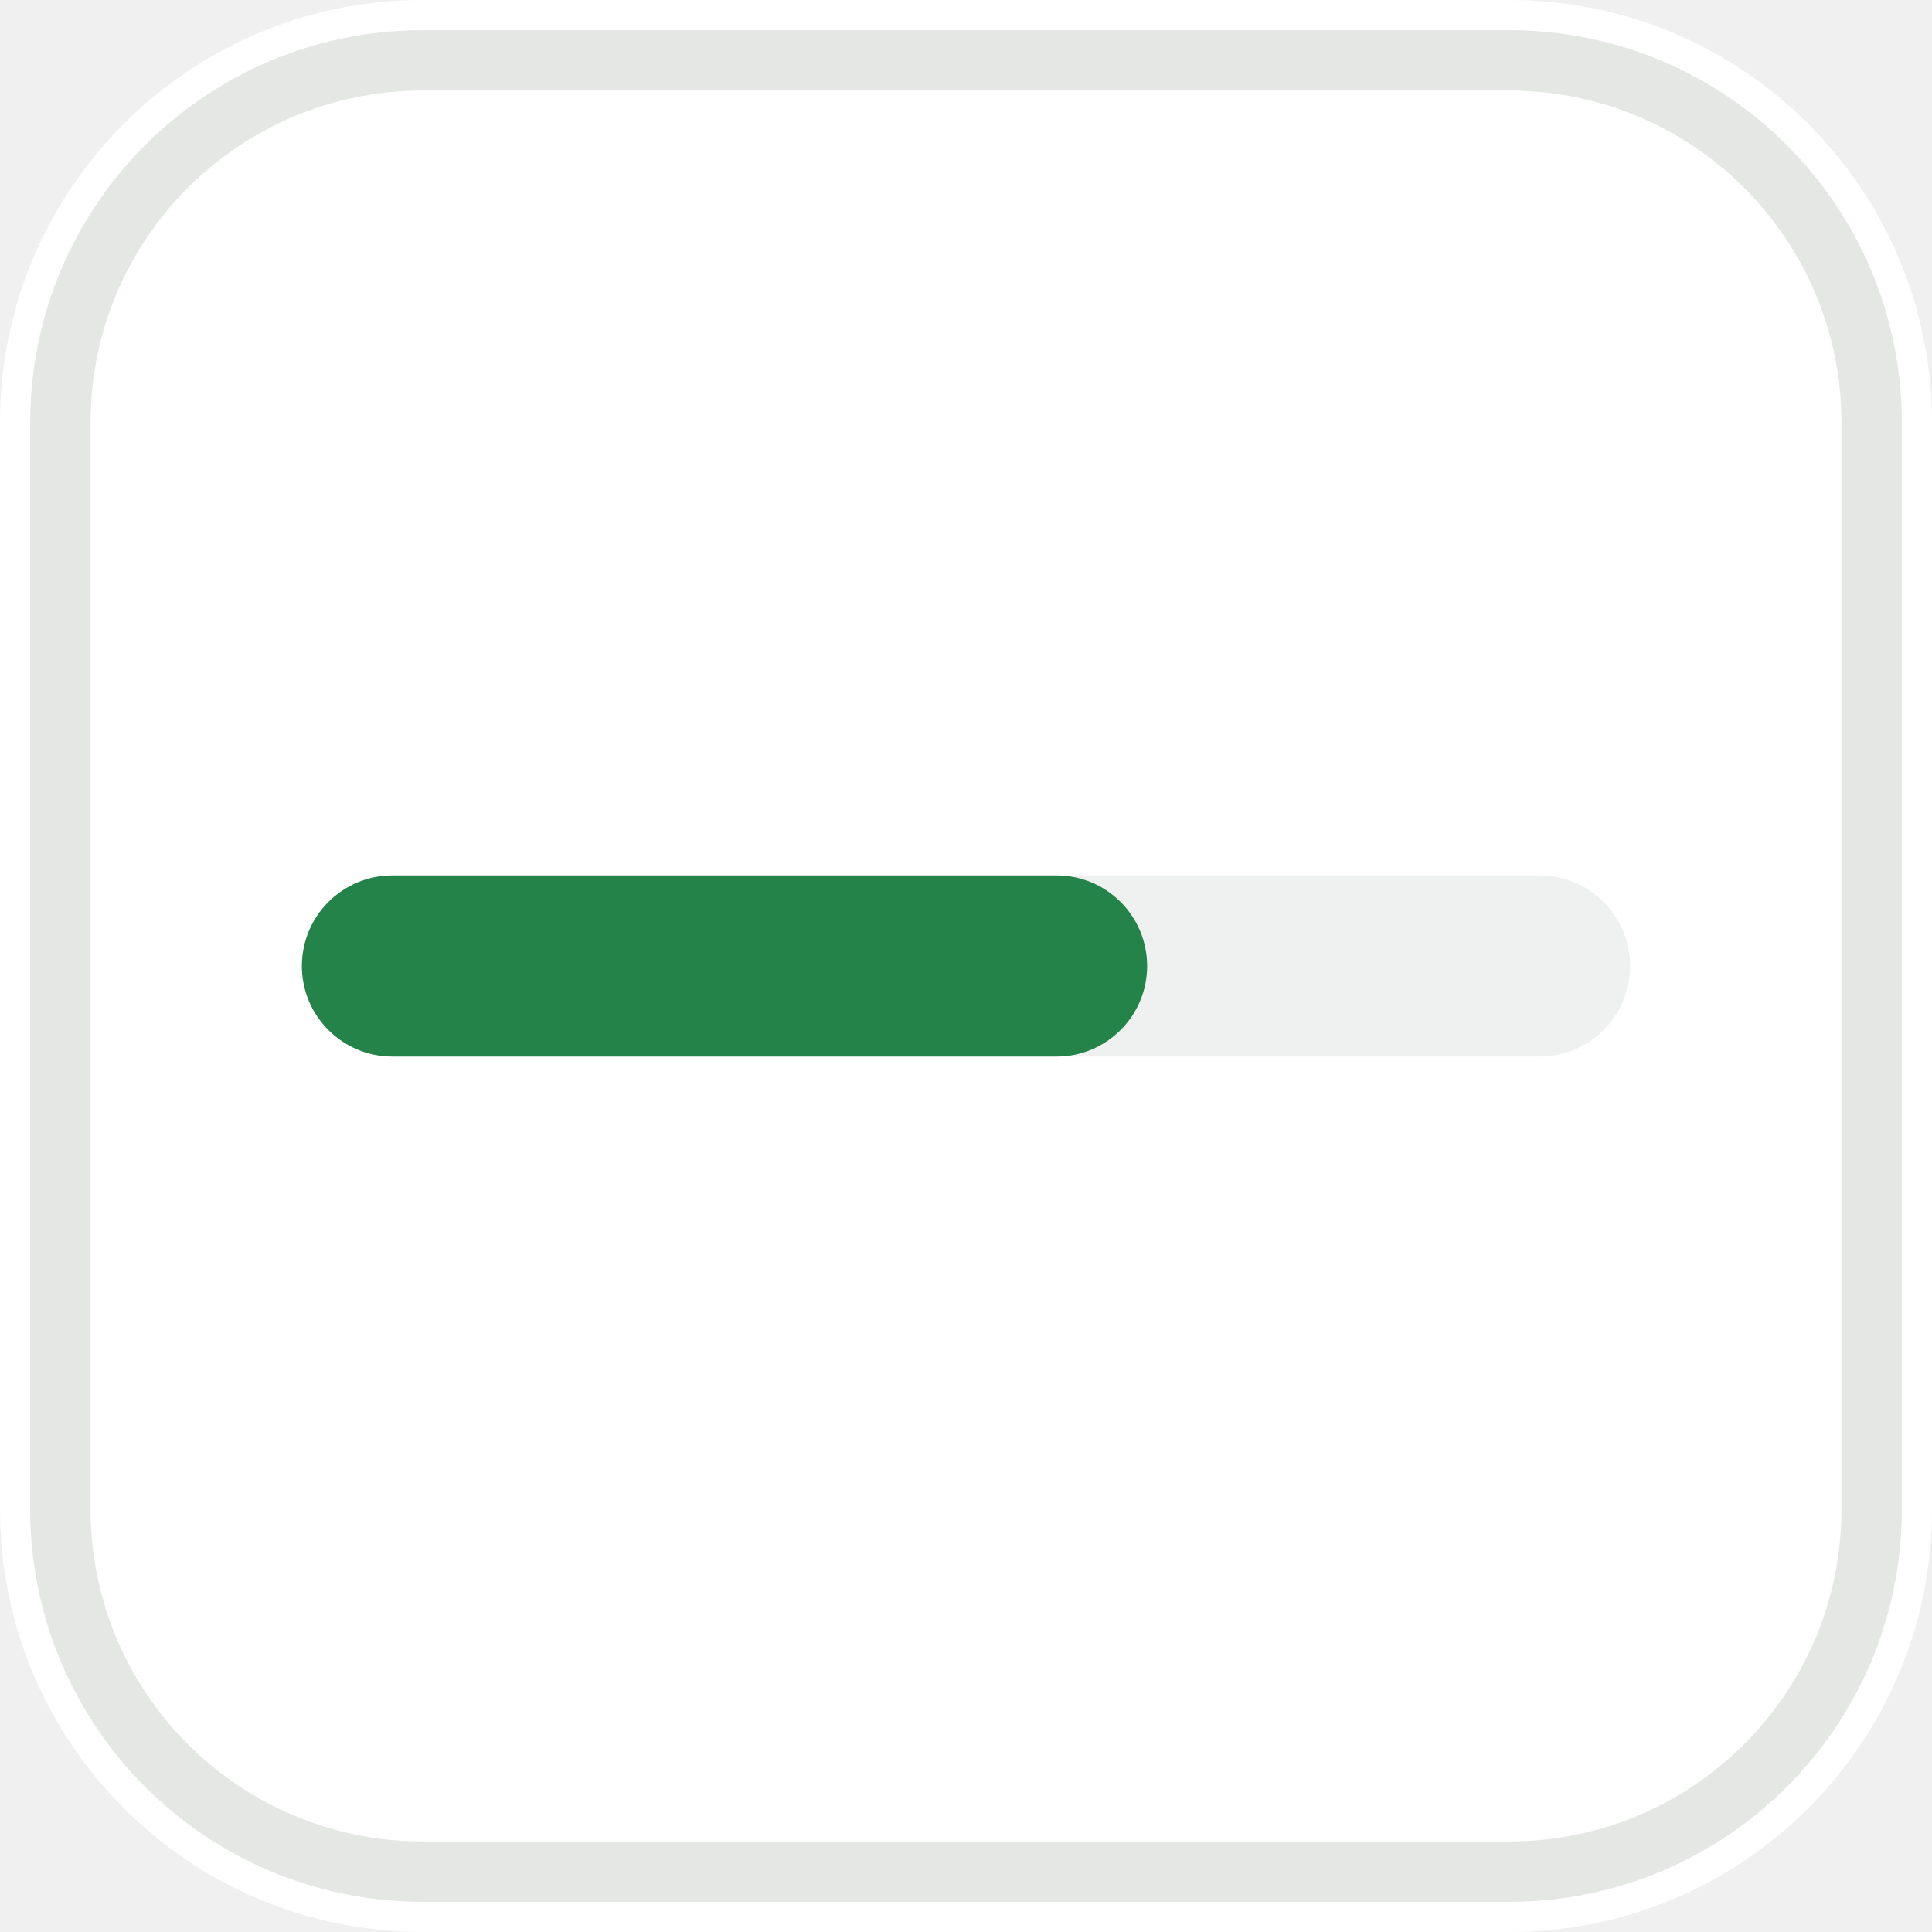
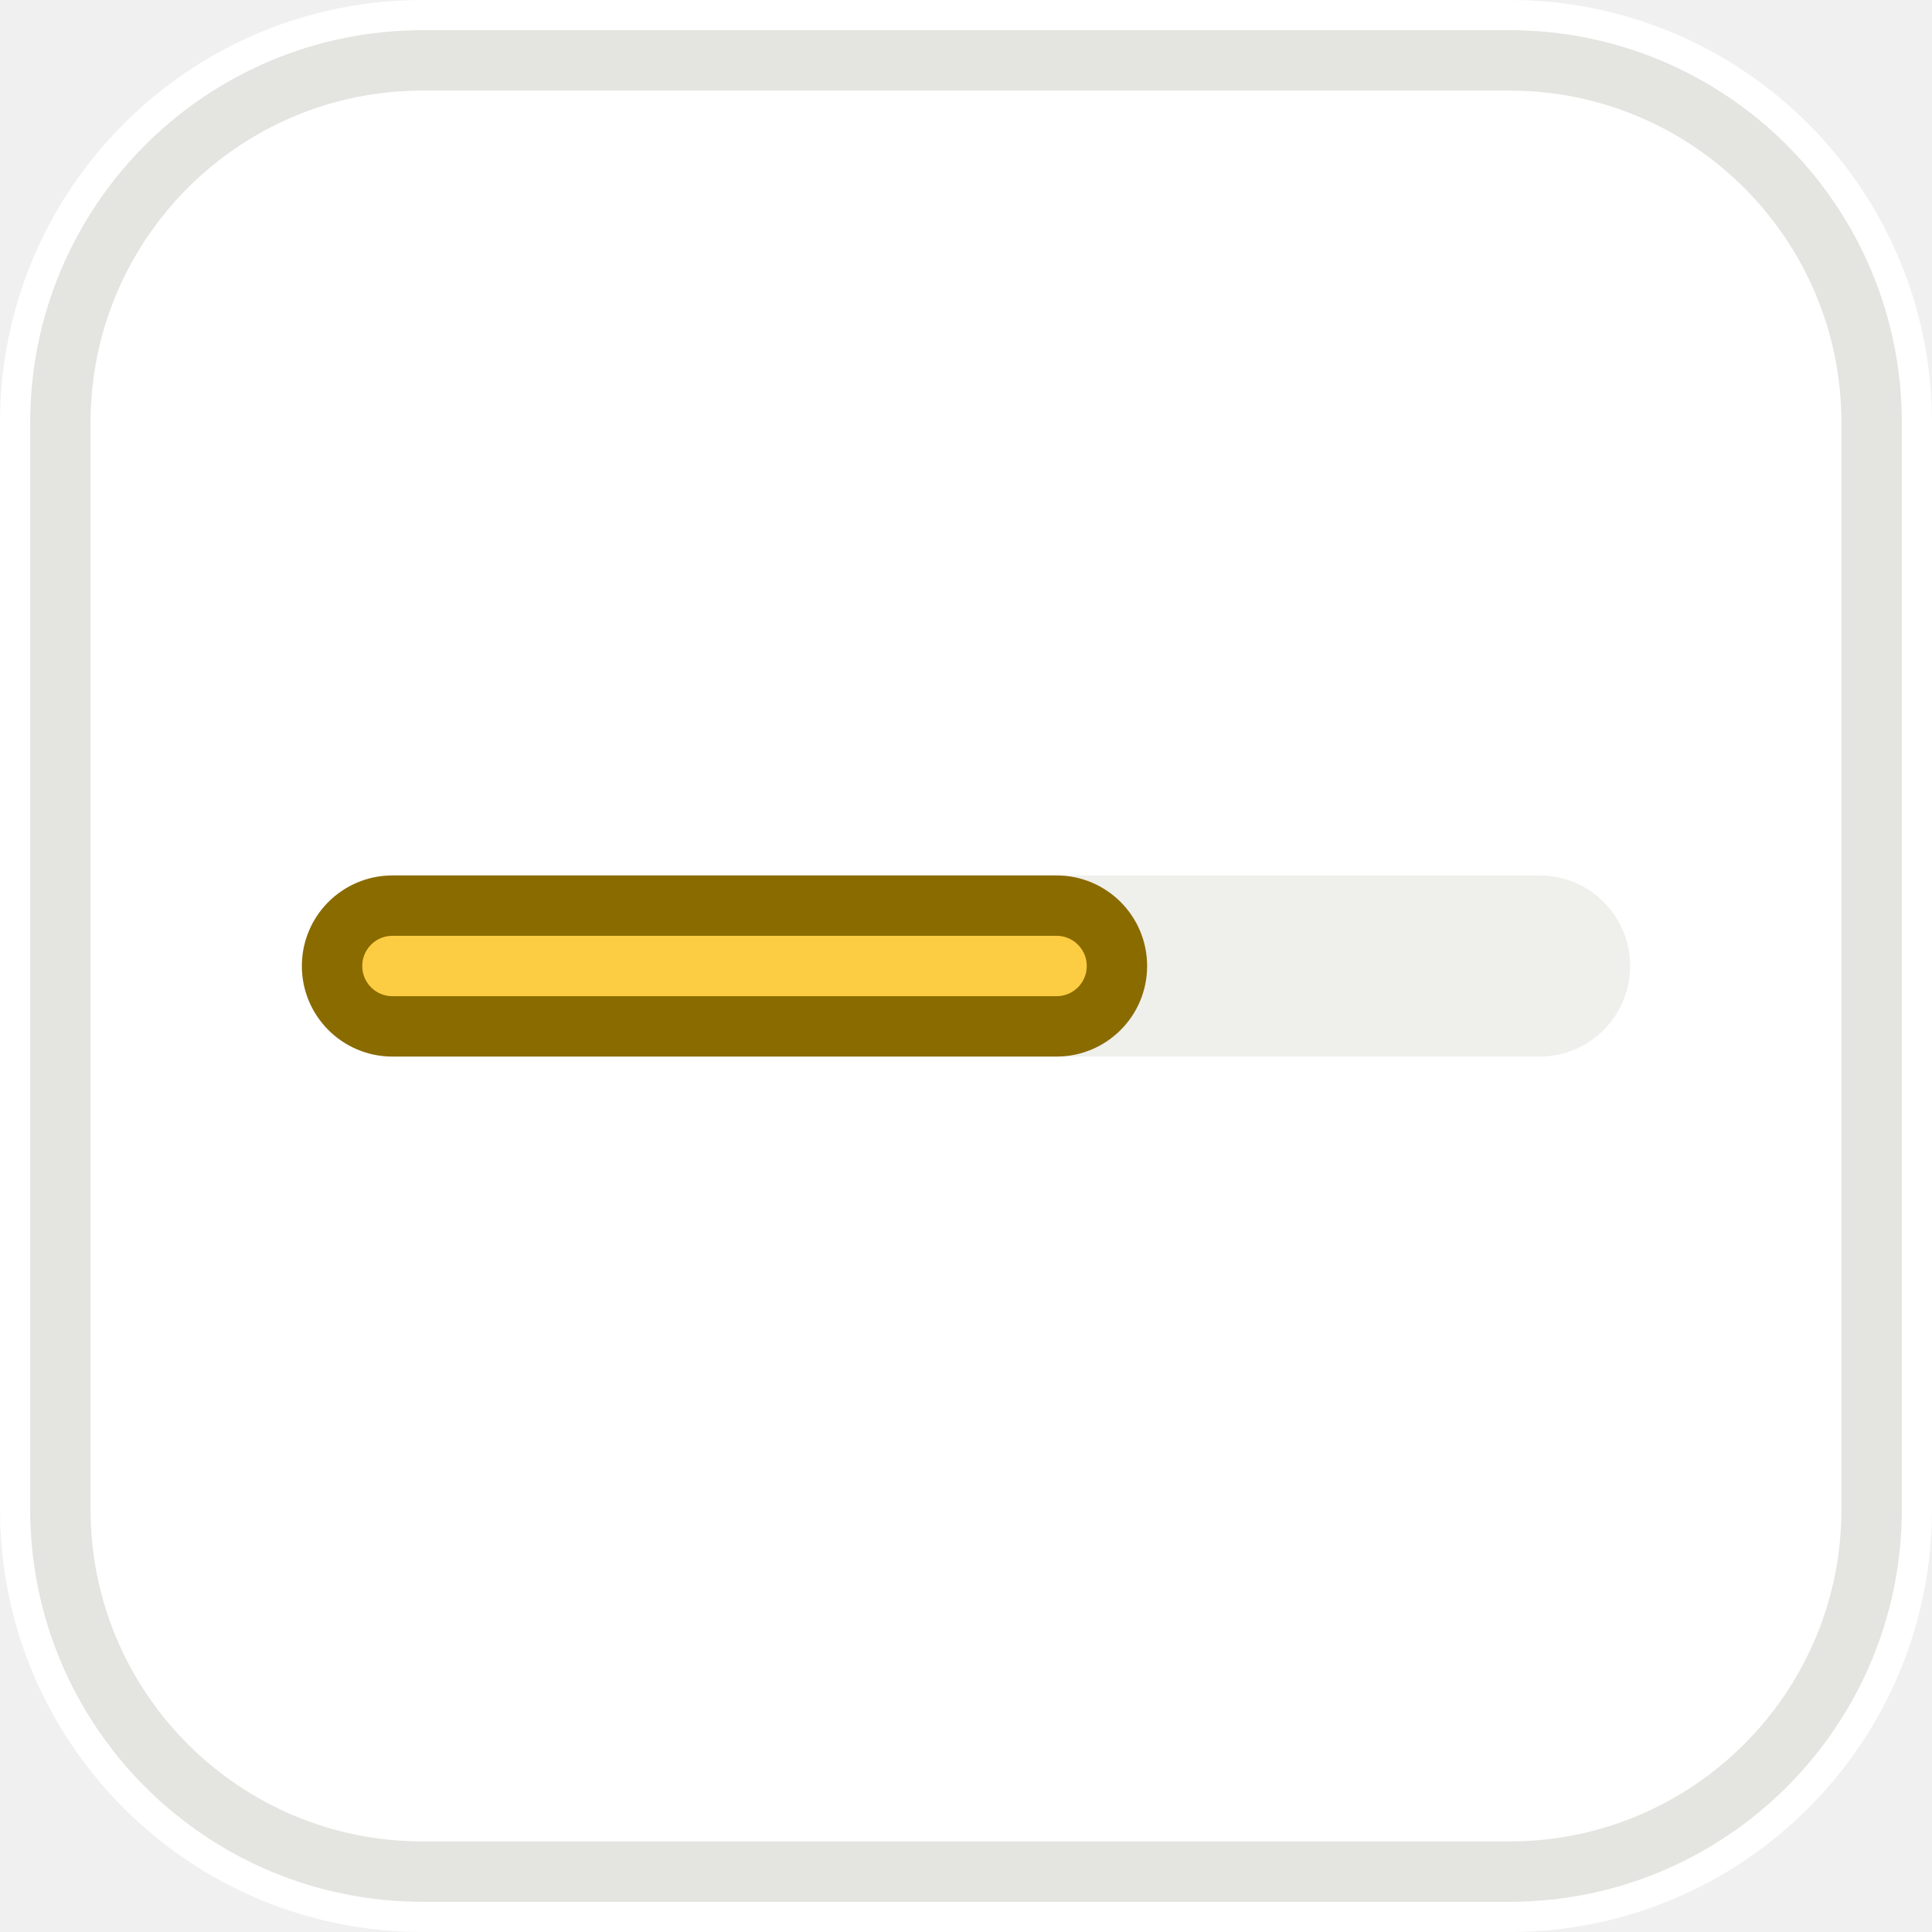
<svg xmlns="http://www.w3.org/2000/svg" viewBox="0 0 32 32">
  <rect width="32" height="32" rx="7" fill="#ffffff" />
-   <rect x="1" y="1" width="30" height="30" rx="6" fill="none" stroke="#e4e7e4" />
-   <rect x="5" y="14.5" width="22" height="3" rx="1.5" fill="#eef1ef" />
-   <rect x="5" y="14.5" width="14" height="3" rx="1.5" fill="#238348" />
+   <rect x="1" y="1" width="30" height="30" rx="6" fill="none" stroke="#e4e4e0" />
+   <rect x="5" y="14.5" width="22" height="3" rx="1.5" fill="#efefec" />
+   <rect x="5.5" y="15" width="13" height="2" rx="1" fill="#fccc42" stroke="#8a6b00" stroke-width="1" />
</svg>
